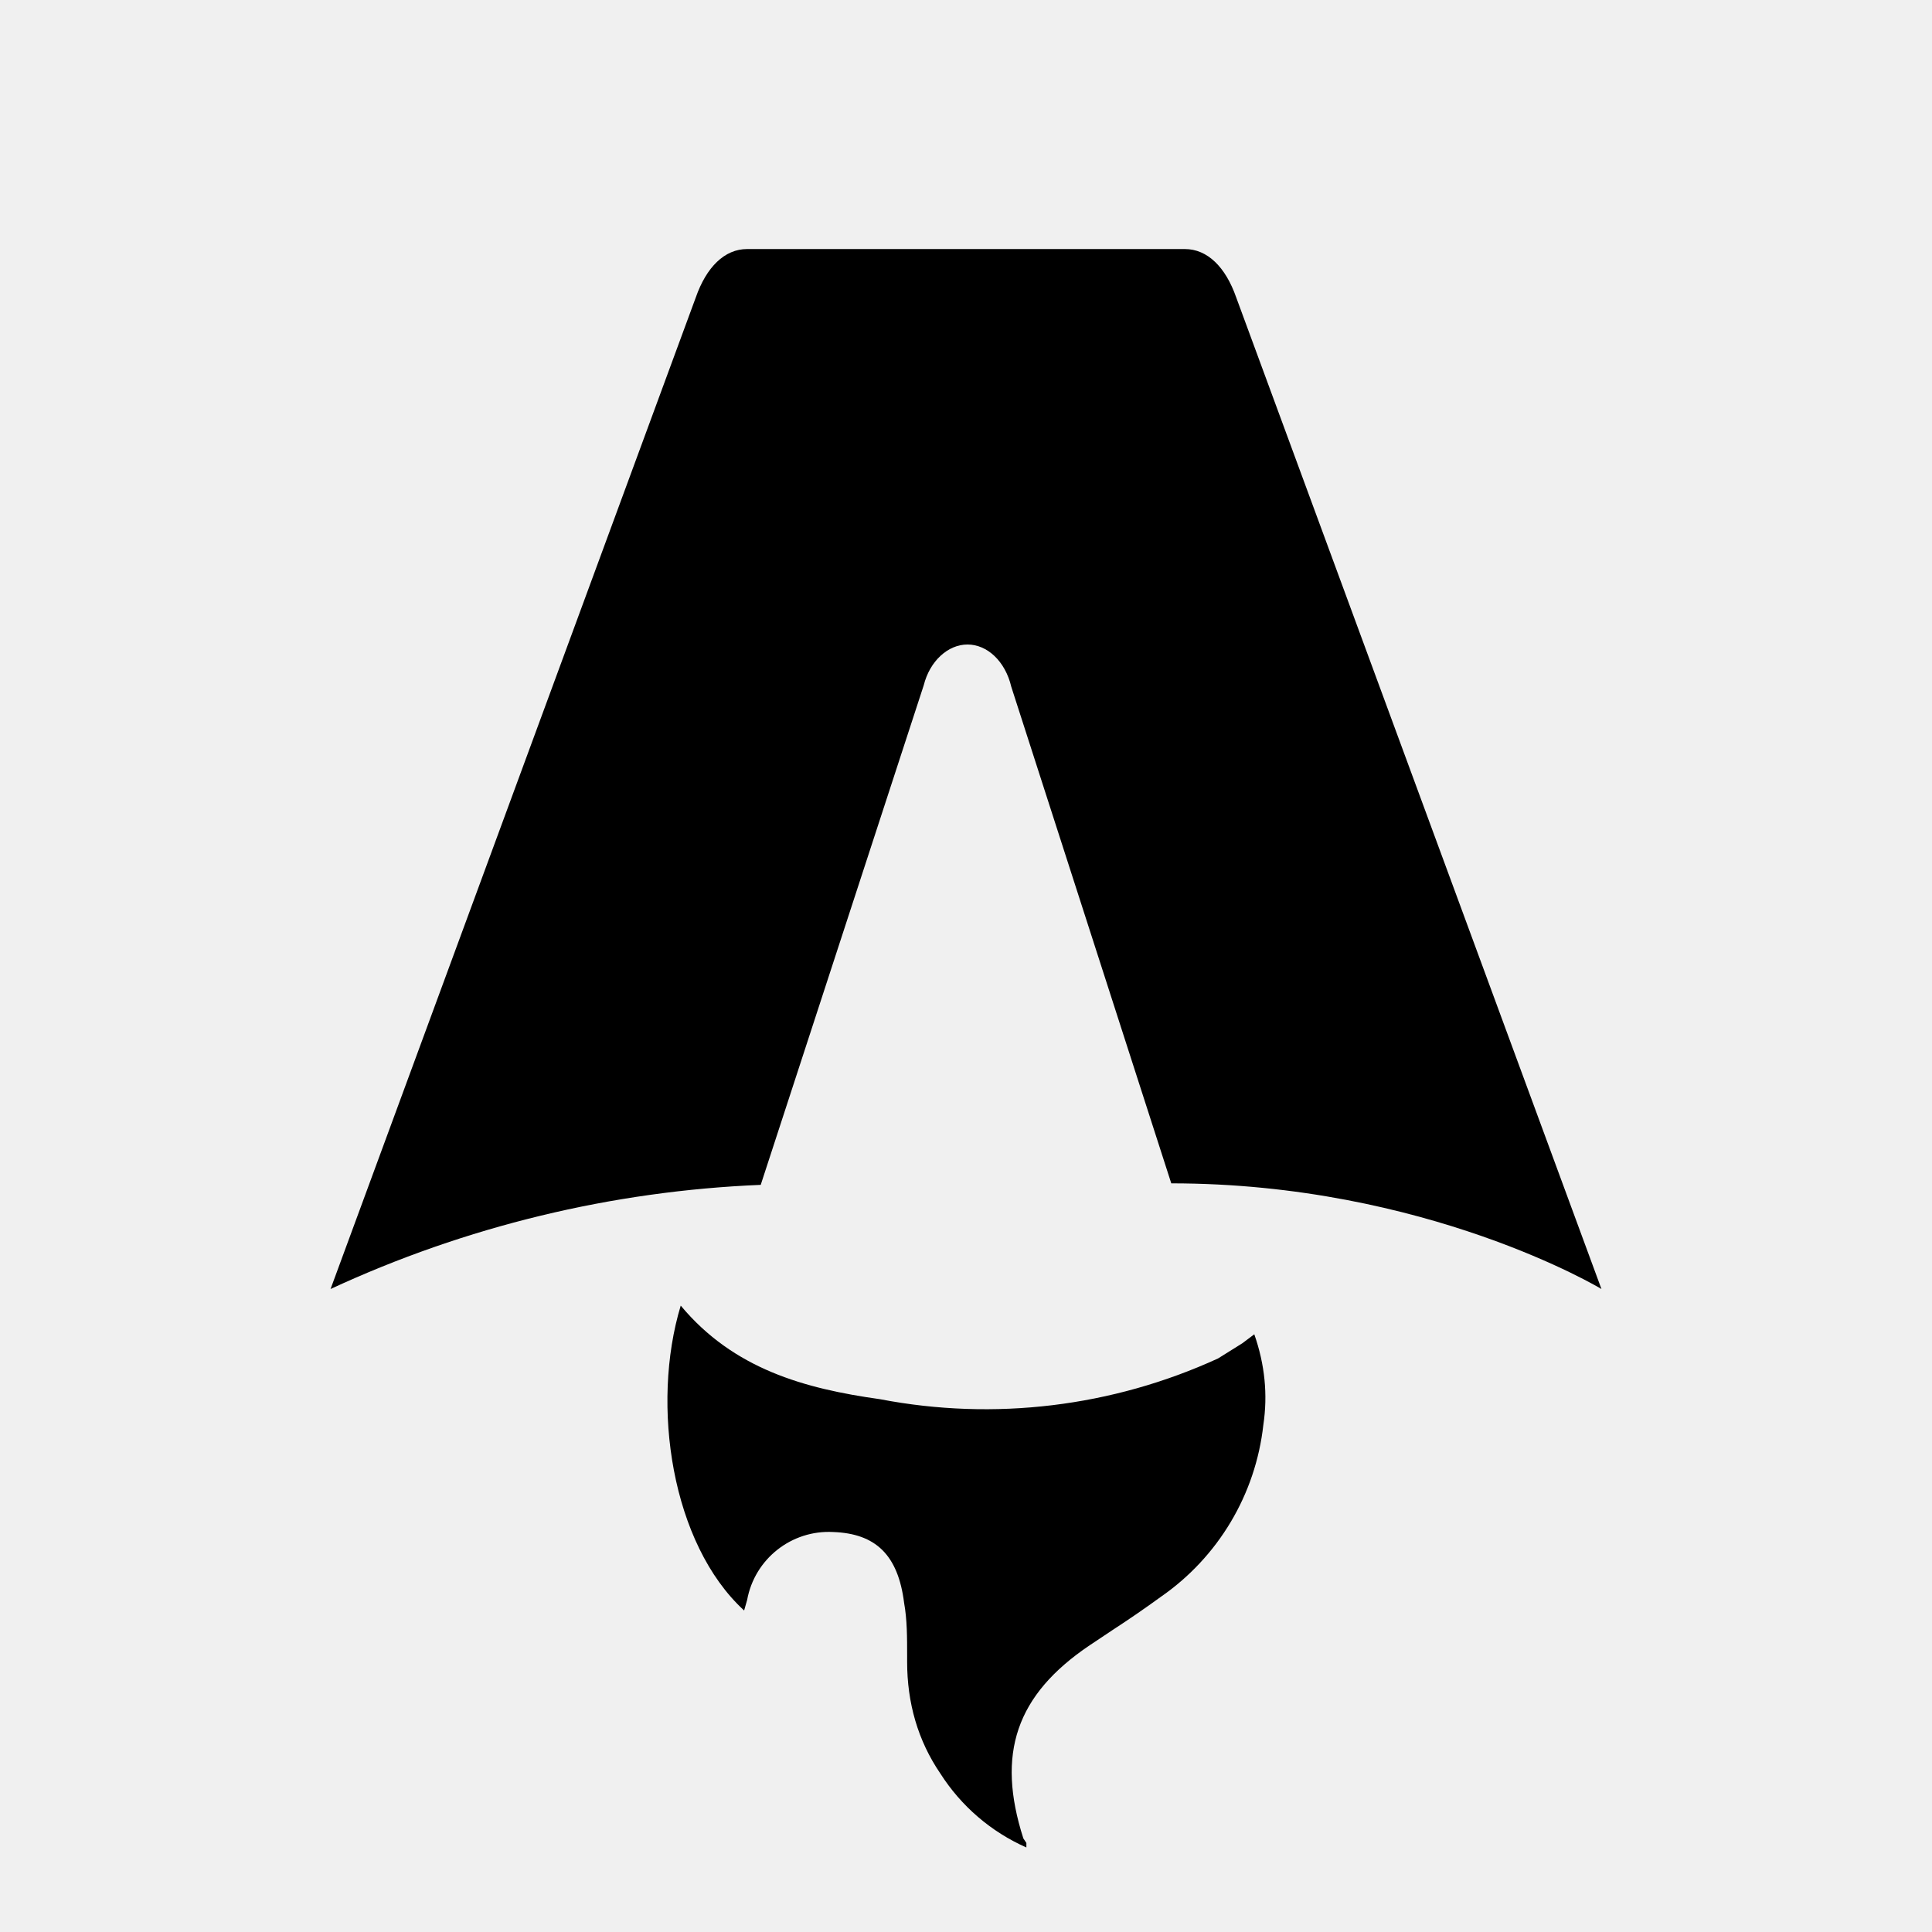
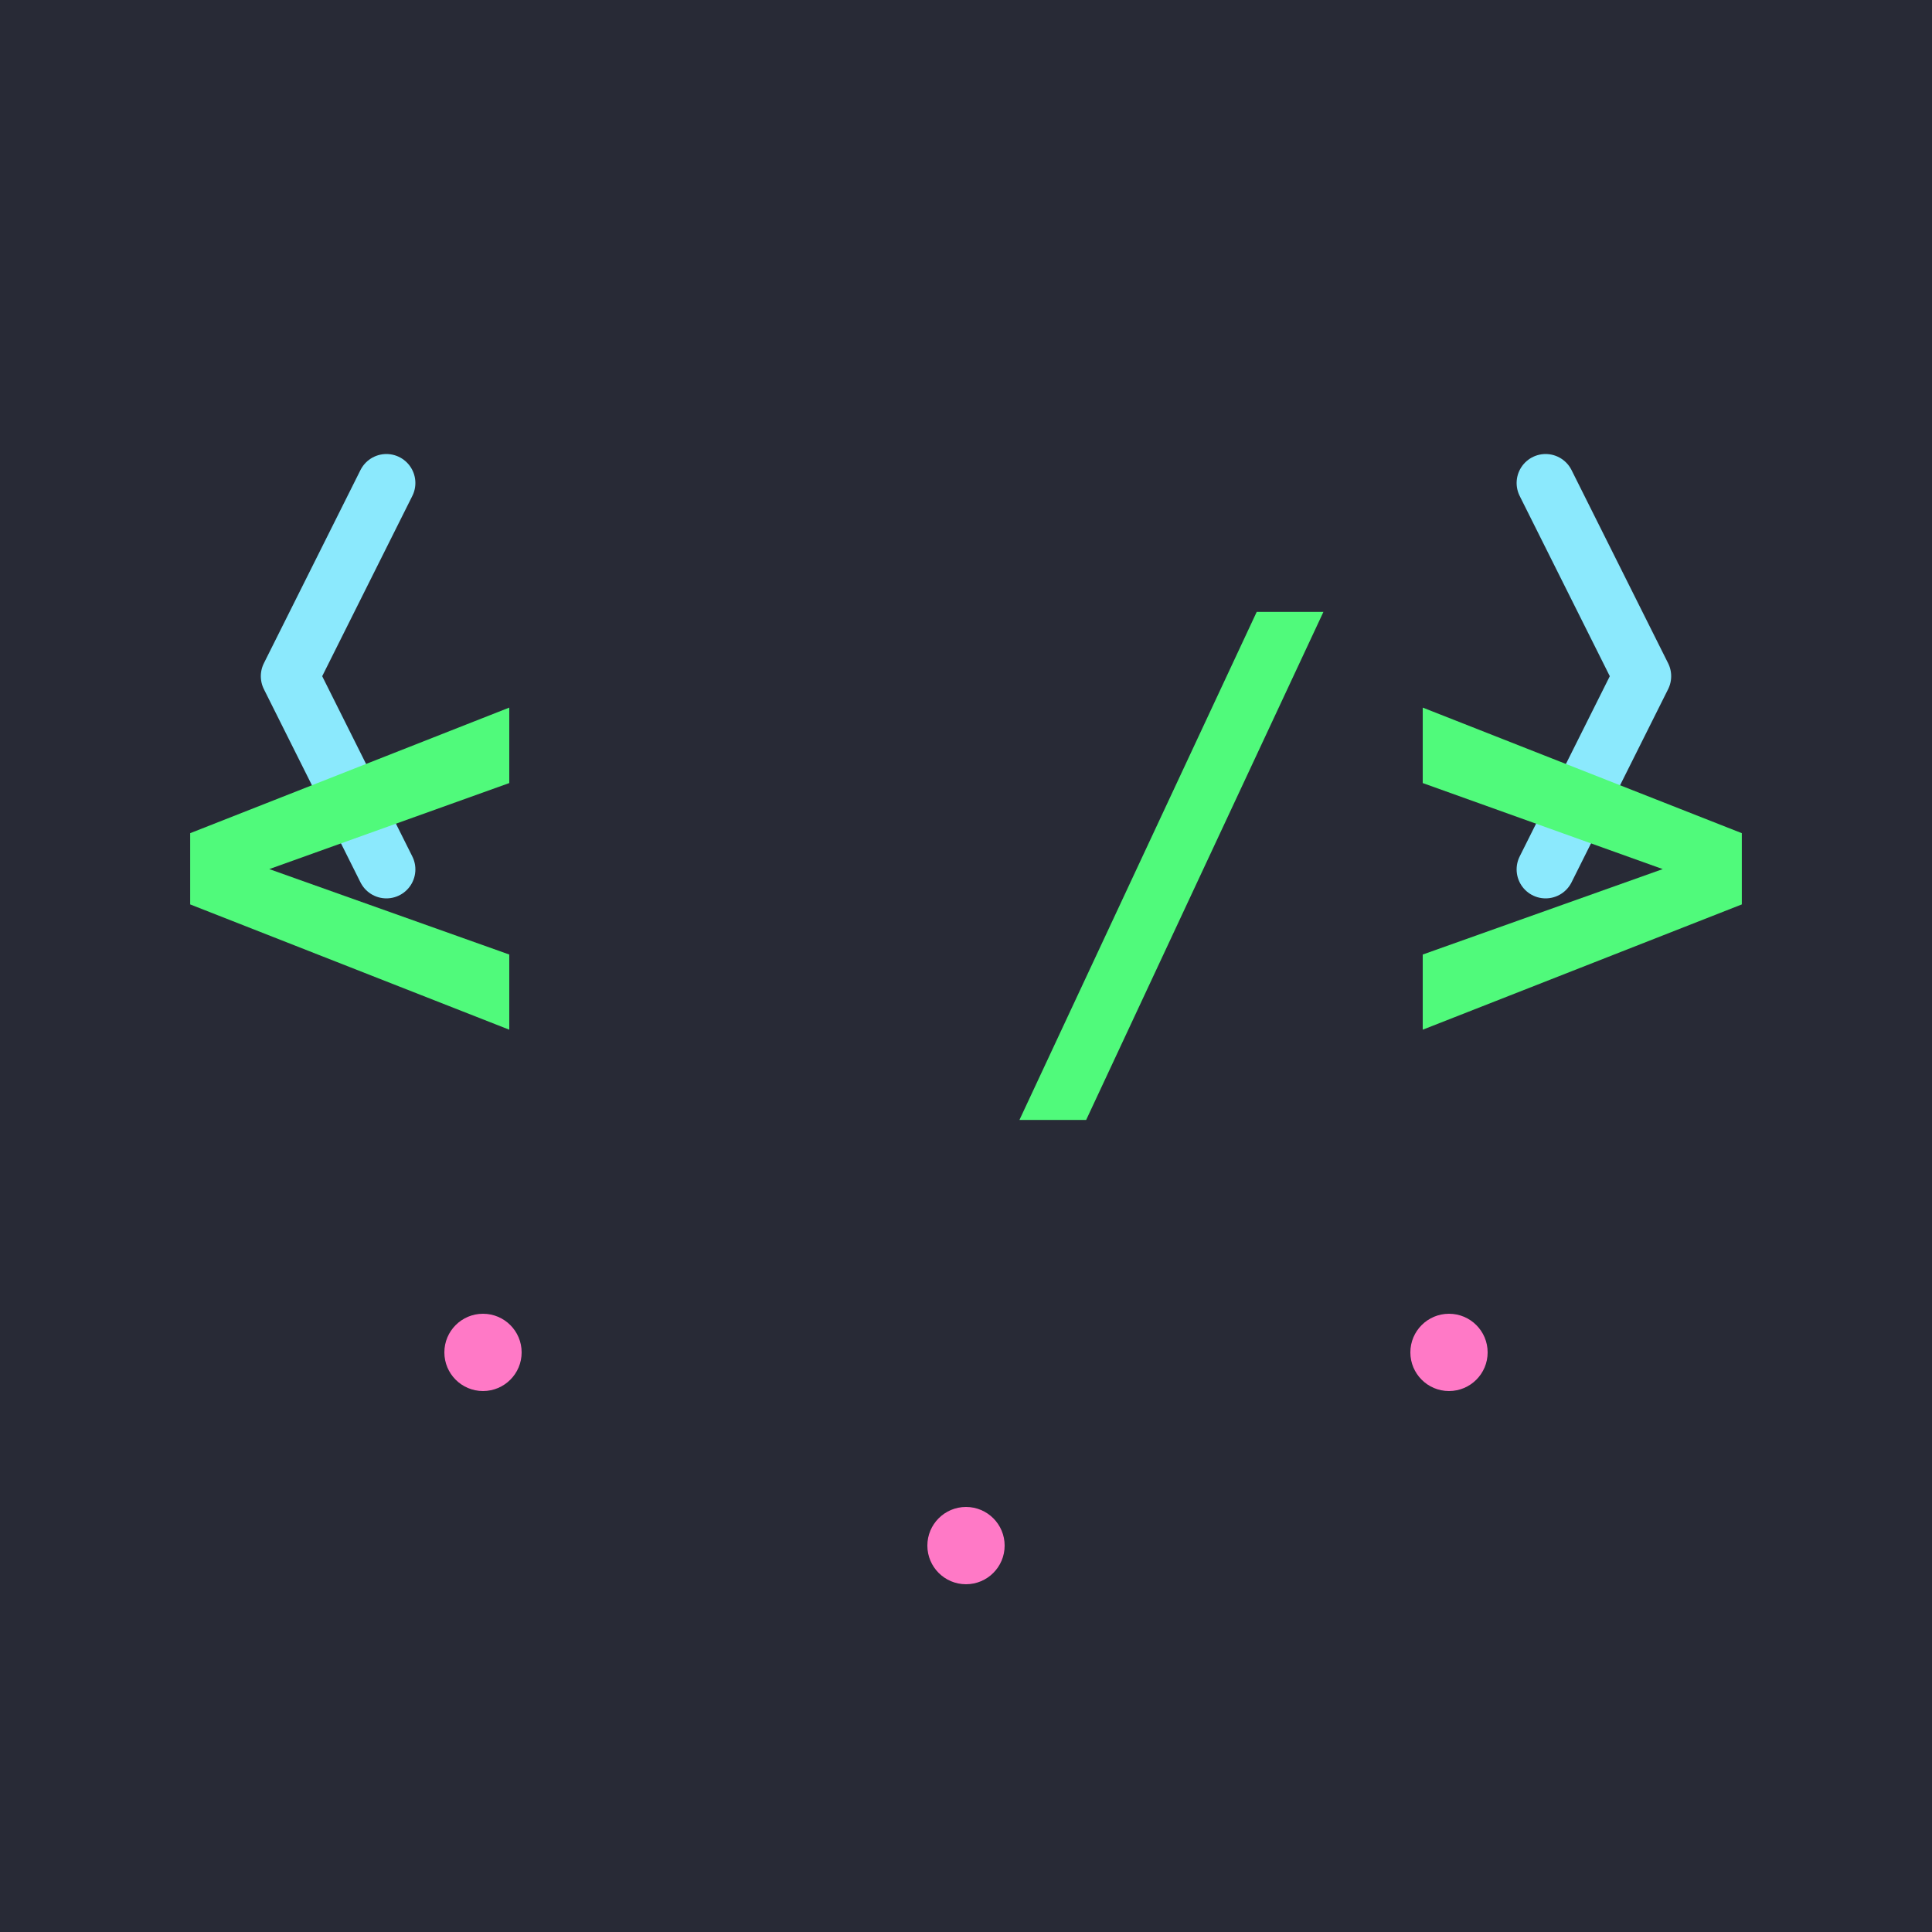
- <svg xmlns="http://www.w3.org/2000/svg" fill="none" viewBox="0 0 128 128">
-   <path d="M50.4 78.5a75.1 75.1 0 0 0-28.5 6.9l24.2-65.7c.7-2 1.9-3.2 3.4-3.2h29c1.5 0 2.7 1.2 3.4 3.2l24.2 65.7s-11.6-7-28.5-7L67 45.5c-.4-1.7-1.6-2.8-2.9-2.8-1.3 0-2.5 1.1-2.9 2.7L50.4 78.5Zm-1.1 28.2Zm-4.2-20.2c-2 6.6-.6 15.8 4.2 20.2a17.5 17.5 0 0 1 .2-.7 5.5 5.5 0 0 1 5.7-4.5c2.8.1 4.3 1.5 4.7 4.7.2 1.1.2 2.3.2 3.5v.4c0 2.7.7 5.2 2.2 7.4a13 13 0 0 0 5.7 4.9v-.3l-.2-.3c-1.8-5.6-.5-9.5 4.4-12.8l1.5-1a73 73 0 0 0 3.2-2.2 16 16 0 0 0 6.8-11.4c.3-2 .1-4-.6-6l-.8.6-1.6 1a37 37 0 0 1-22.4 2.7c-5-.7-9.7-2-13.2-6.2Z" />
-   <style>
-         path { fill: #000; }
-         @media (prefers-color-scheme: dark) {
-             path { fill: #FFF; }
-         }
-     </style>
+ <svg xmlns="http://www.w3.org/2000/svg" viewBox="0 0 100 100">
+   <rect width="100" height="100" fill="#282a36" />
+   <g fill="none" stroke="#8be9fd" stroke-width="3" stroke-linecap="round" stroke-linejoin="round">
+     <path d="M 20 25 L 15 35 L 20 45" />
+     <path d="M 80 25 L 85 35 L 80 45" />
+   </g>
+   <text x="50" y="55" font-family="monospace" font-size="32" font-weight="bold" fill="#50fa7b" text-anchor="middle" letter-spacing="2">
+     &lt; /&gt;
+   </text>
+   <circle cx="25" cy="70" r="2" fill="#ff79c6" />
+   <circle cx="75" cy="70" r="2" fill="#ff79c6" />
+   <circle cx="50" cy="80" r="2" fill="#ff79c6" />
</svg>
